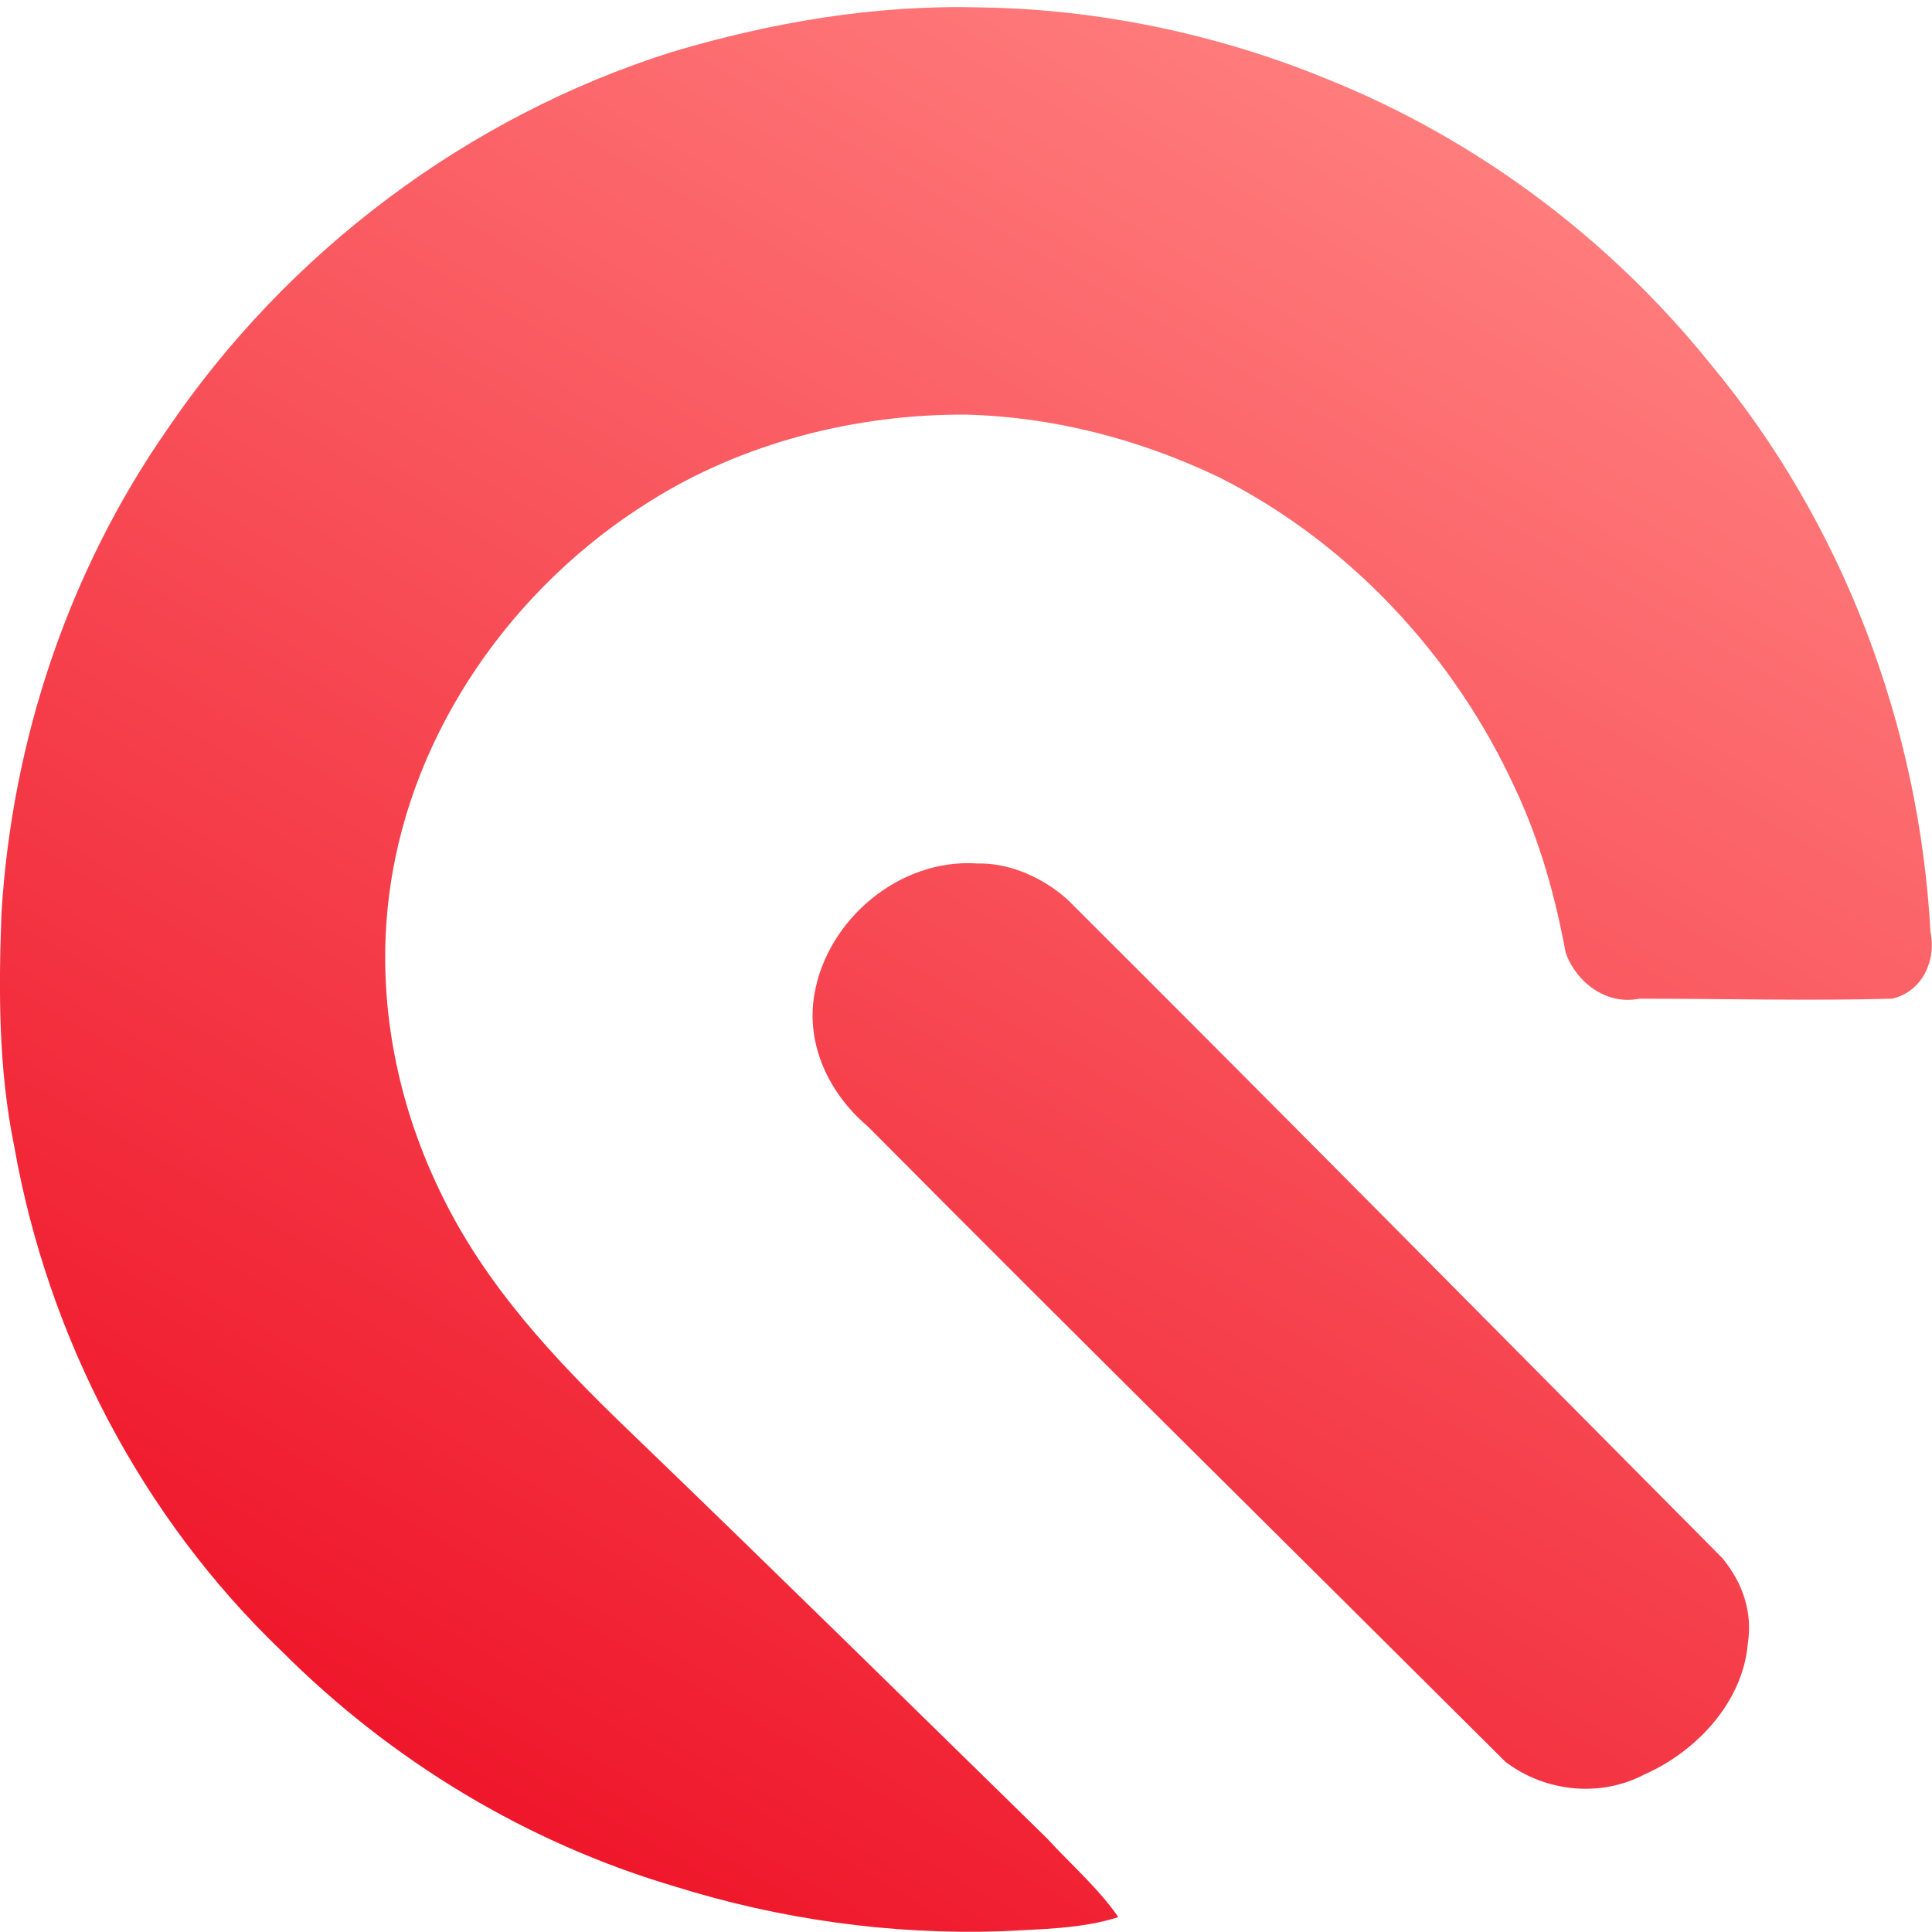
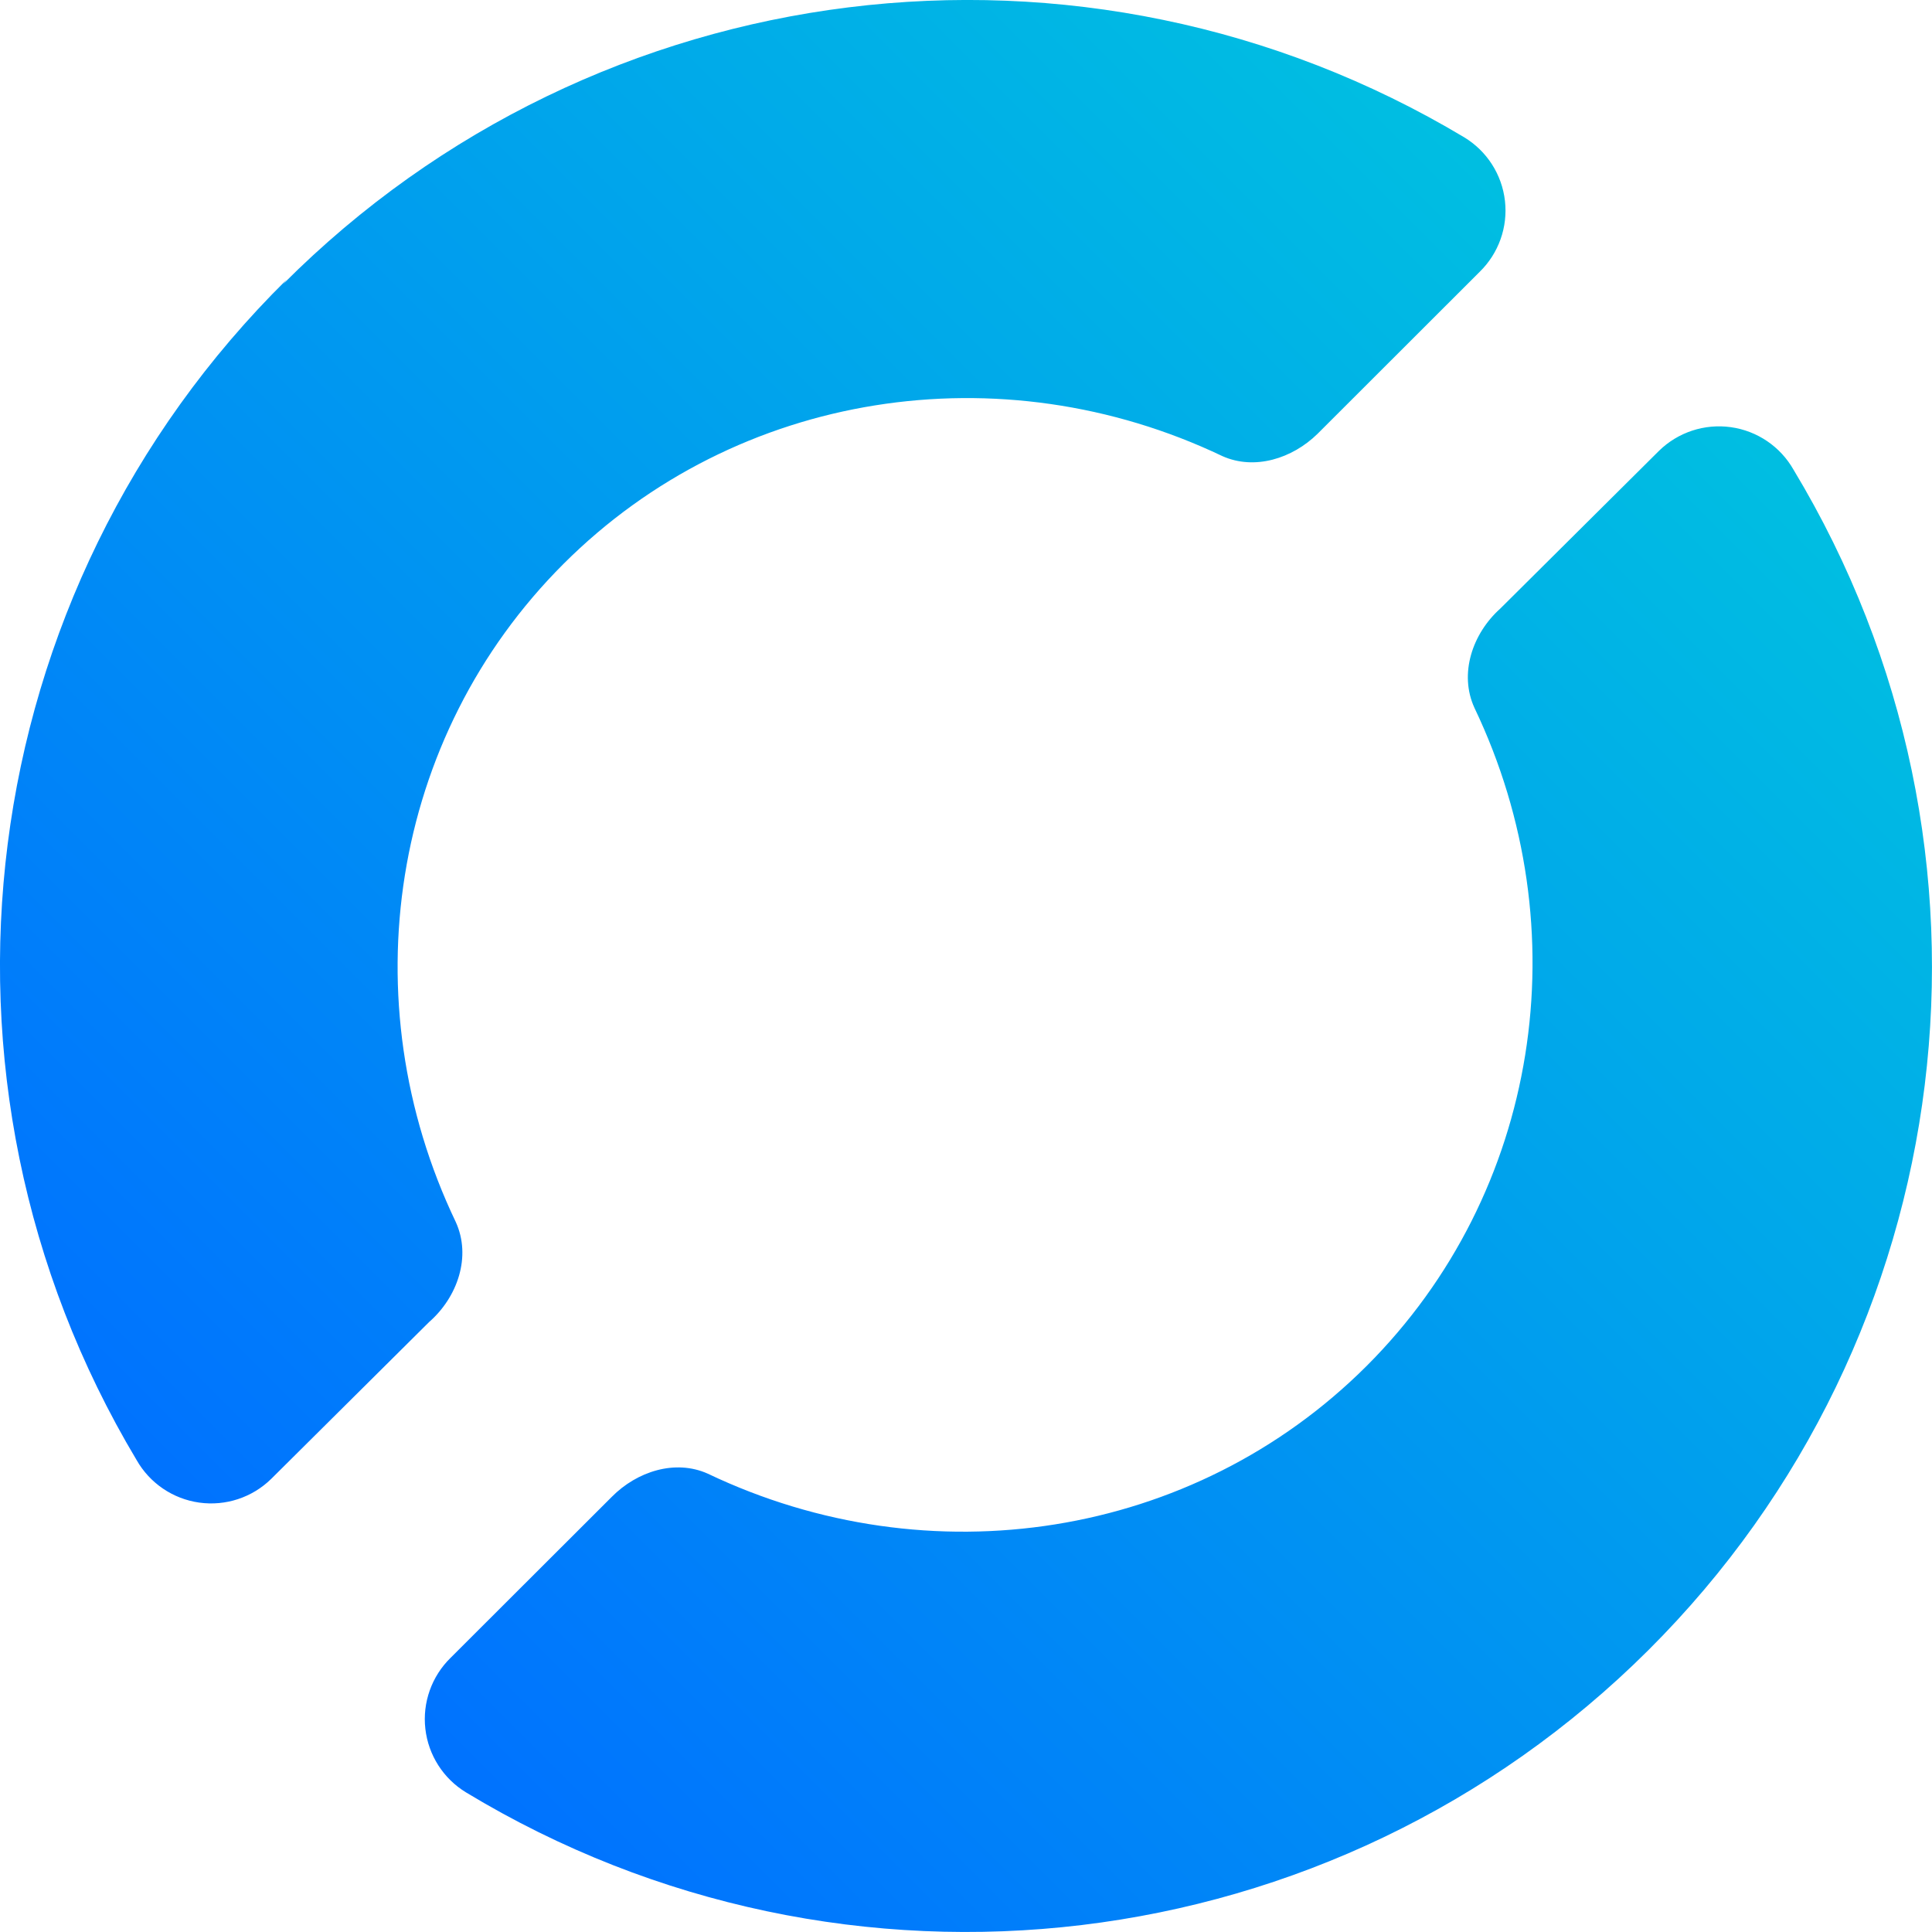
- <svg xmlns="http://www.w3.org/2000/svg" version="1.1" viewBox="0 0 26 26">
+ <svg xmlns="http://www.w3.org/2000/svg" xmlns:xlink="http://www.w3.org/1999/xlink" xml:space="preserve" viewBox="66.993 897.484 26 26">
+   <linearGradient id="a" x1=".148" x2=".845" y1=".851" y2=".154" gradientTransform="matrix(26.301 0 0 26.331 90.674 911.757)" gradientUnits="userSpaceOnUse">
+     <stop offset="0" stop-color="#0071ff" />
+     <stop offset="1" stop-color="#00bfe1" />
+   </linearGradient>
  <defs>
-     <linearGradient id="SVGID_1_" x1="25.00%" y1="93.30%" x2="75.00%" y2="6.70%" gradientUnits="objectBoundingBox">
-       <stop offset="0%" stop-color="#EF162A" />
-       <stop offset="100%" stop-color="#FF7D7D" />
-       <stop offset="100%" stop-color="#FFFFFF" />
-     </linearGradient>
+     <linearGradient xlink:href="#a" id="b" x1=".148" x2=".845" y1=".851" y2=".154" gradientTransform="matrix(26.00048 0 0 25.99935 66.993 897.485)" gradientUnits="userSpaceOnUse" />
  </defs>
-   <path visibility="hidden" fill="#F25A70" d="M22.33,6.07 L20.19,8.19 C19.81,8.53 19.63,9.07 19.84,9.53 C21.26,12.5 20.73,16.05 18.39,18.38 C16.06,20.71 12.5,21.25 9.53,19.83 C9.09,19.63 8.57,19.8 8.23,20.14 L6.06,22.31 C5.81,22.56 5.68,22.91 5.72,23.27 C5.77,23.62 5.97,23.94 6.27,24.12 C11.38,27.21 17.95,26.43 22.18,22.21 C26.41,18 27.22,11.44 24.14,6.32 C23.96,6.01 23.65,5.8 23.29,5.75 C22.94,5.7 22.58,5.82 22.32,6.07 Z M3.86,3.76 C-.39,7.96 -1.23,14.52 1.84,19.65 C2.01,19.96 2.33,20.17 2.68,20.22 C3.04,20.27 3.39,20.15 3.65,19.9 L5.77,17.79 C6.16,17.46 6.35,16.91 6.13,16.44 C4.71,13.47 5.25,9.92 7.58,7.59 C9.92,5.26 13.47,4.72 16.45,6.14 C16.88,6.33 17.39,6.17 17.73,5.84 L19.91,3.66 C20.17,3.41 20.29,3.06 20.25,2.7 C20.21,2.35 20.01,2.03 19.7,1.85 C14.58,-1.22 8.03,-.41 3.81,3.82 Z" />
-   <g id="icon22 (traced)">
-     <path visibility="visible" fill="url(#SVGID_1_)" fill-rule="nonzero" d="M13.19,.1 C11.79,.06 10.38,.3 9.04,.7 C6.29,1.57 3.87,3.39 2.25,5.78 C.92,7.69 .16,9.97 .02,12.29 C-.02,13.34 -.02,14.39 .19,15.42 C.64,17.98 1.9,20.41 3.79,22.22 C5.27,23.7 7.09,24.8 9.09,25.39 C10.5,25.83 11.99,26.04 13.48,25.99 C14,25.96 14.55,25.96 15.05,25.8 C14.79,25.42 14.41,25.09 14.09,24.74 C12.22,22.91 10.35,21.07 8.47,19.26 C7.47,18.3 6.52,17.29 5.92,16.03 C5.31,14.77 5.05,13.34 5.25,11.95 C5.55,9.82 6.91,7.89 8.74,6.75 C9.99,5.96 11.52,5.57 13,5.58 C14.18,5.61 15.33,5.91 16.4,6.42 C18.15,7.3 19.57,8.82 20.39,10.61 C20.72,11.31 20.93,12.06 21.07,12.82 C21.21,13.22 21.62,13.53 22.06,13.44 C23.2,13.44 24.34,13.47 25.46,13.44 C25.87,13.35 26.06,12.92 25.98,12.55 C25.83,9.78 24.81,7.05 23.02,4.9 C21.66,3.21 19.87,1.87 17.85,1.06 C16.39,.46 14.77,.12 13.19,.1 Z M13.15,11.62 C12.1,11.55 11.13,12.38 10.96,13.38 C10.84,14.07 11.17,14.73 11.68,15.16 C14.53,18.03 17.4,20.86 20.26,23.71 C20.8,24.12 21.54,24.19 22.13,23.88 C22.83,23.57 23.45,22.91 23.52,22.13 C23.59,21.69 23.45,21.3 23.18,20.97 C20.25,18.02 17.32,15.05 14.37,12.11 C14.05,11.82 13.6,11.61 13.15,11.62 Z" />
-   </g>
+   <path fill="url(#b)" d="m89.318 903.552-2.135 2.122c-.376.337-.558.879-.347 1.337 1.422 2.976.882 6.524-1.452 8.856-2.335 2.331-5.887 2.87-8.866 1.449-.439-.197-.954-.03-1.292.312l-2.17 2.167a1.154 1.154 0 0 0 .208 1.81 13.005 13.005 0 0 0 15.91-1.912 12.97 12.97 0 0 0 1.956-15.887 1.154 1.154 0 0 0-1.812-.254zm-18.467-2.305a12.969 12.969 0 0 0-2.02 15.885 1.154 1.154 0 0 0 1.812.254l2.124-2.11c.385-.336.572-.884.359-1.348-1.423-2.976-.884-6.524 1.451-8.856 2.334-2.332 5.887-2.871 8.866-1.45.434.194.942.033 1.281-.3l2.182-2.18a1.152 1.152 0 0 0-.208-1.81 13.009 13.009 0 0 0-15.893 1.973z" />
</svg>
